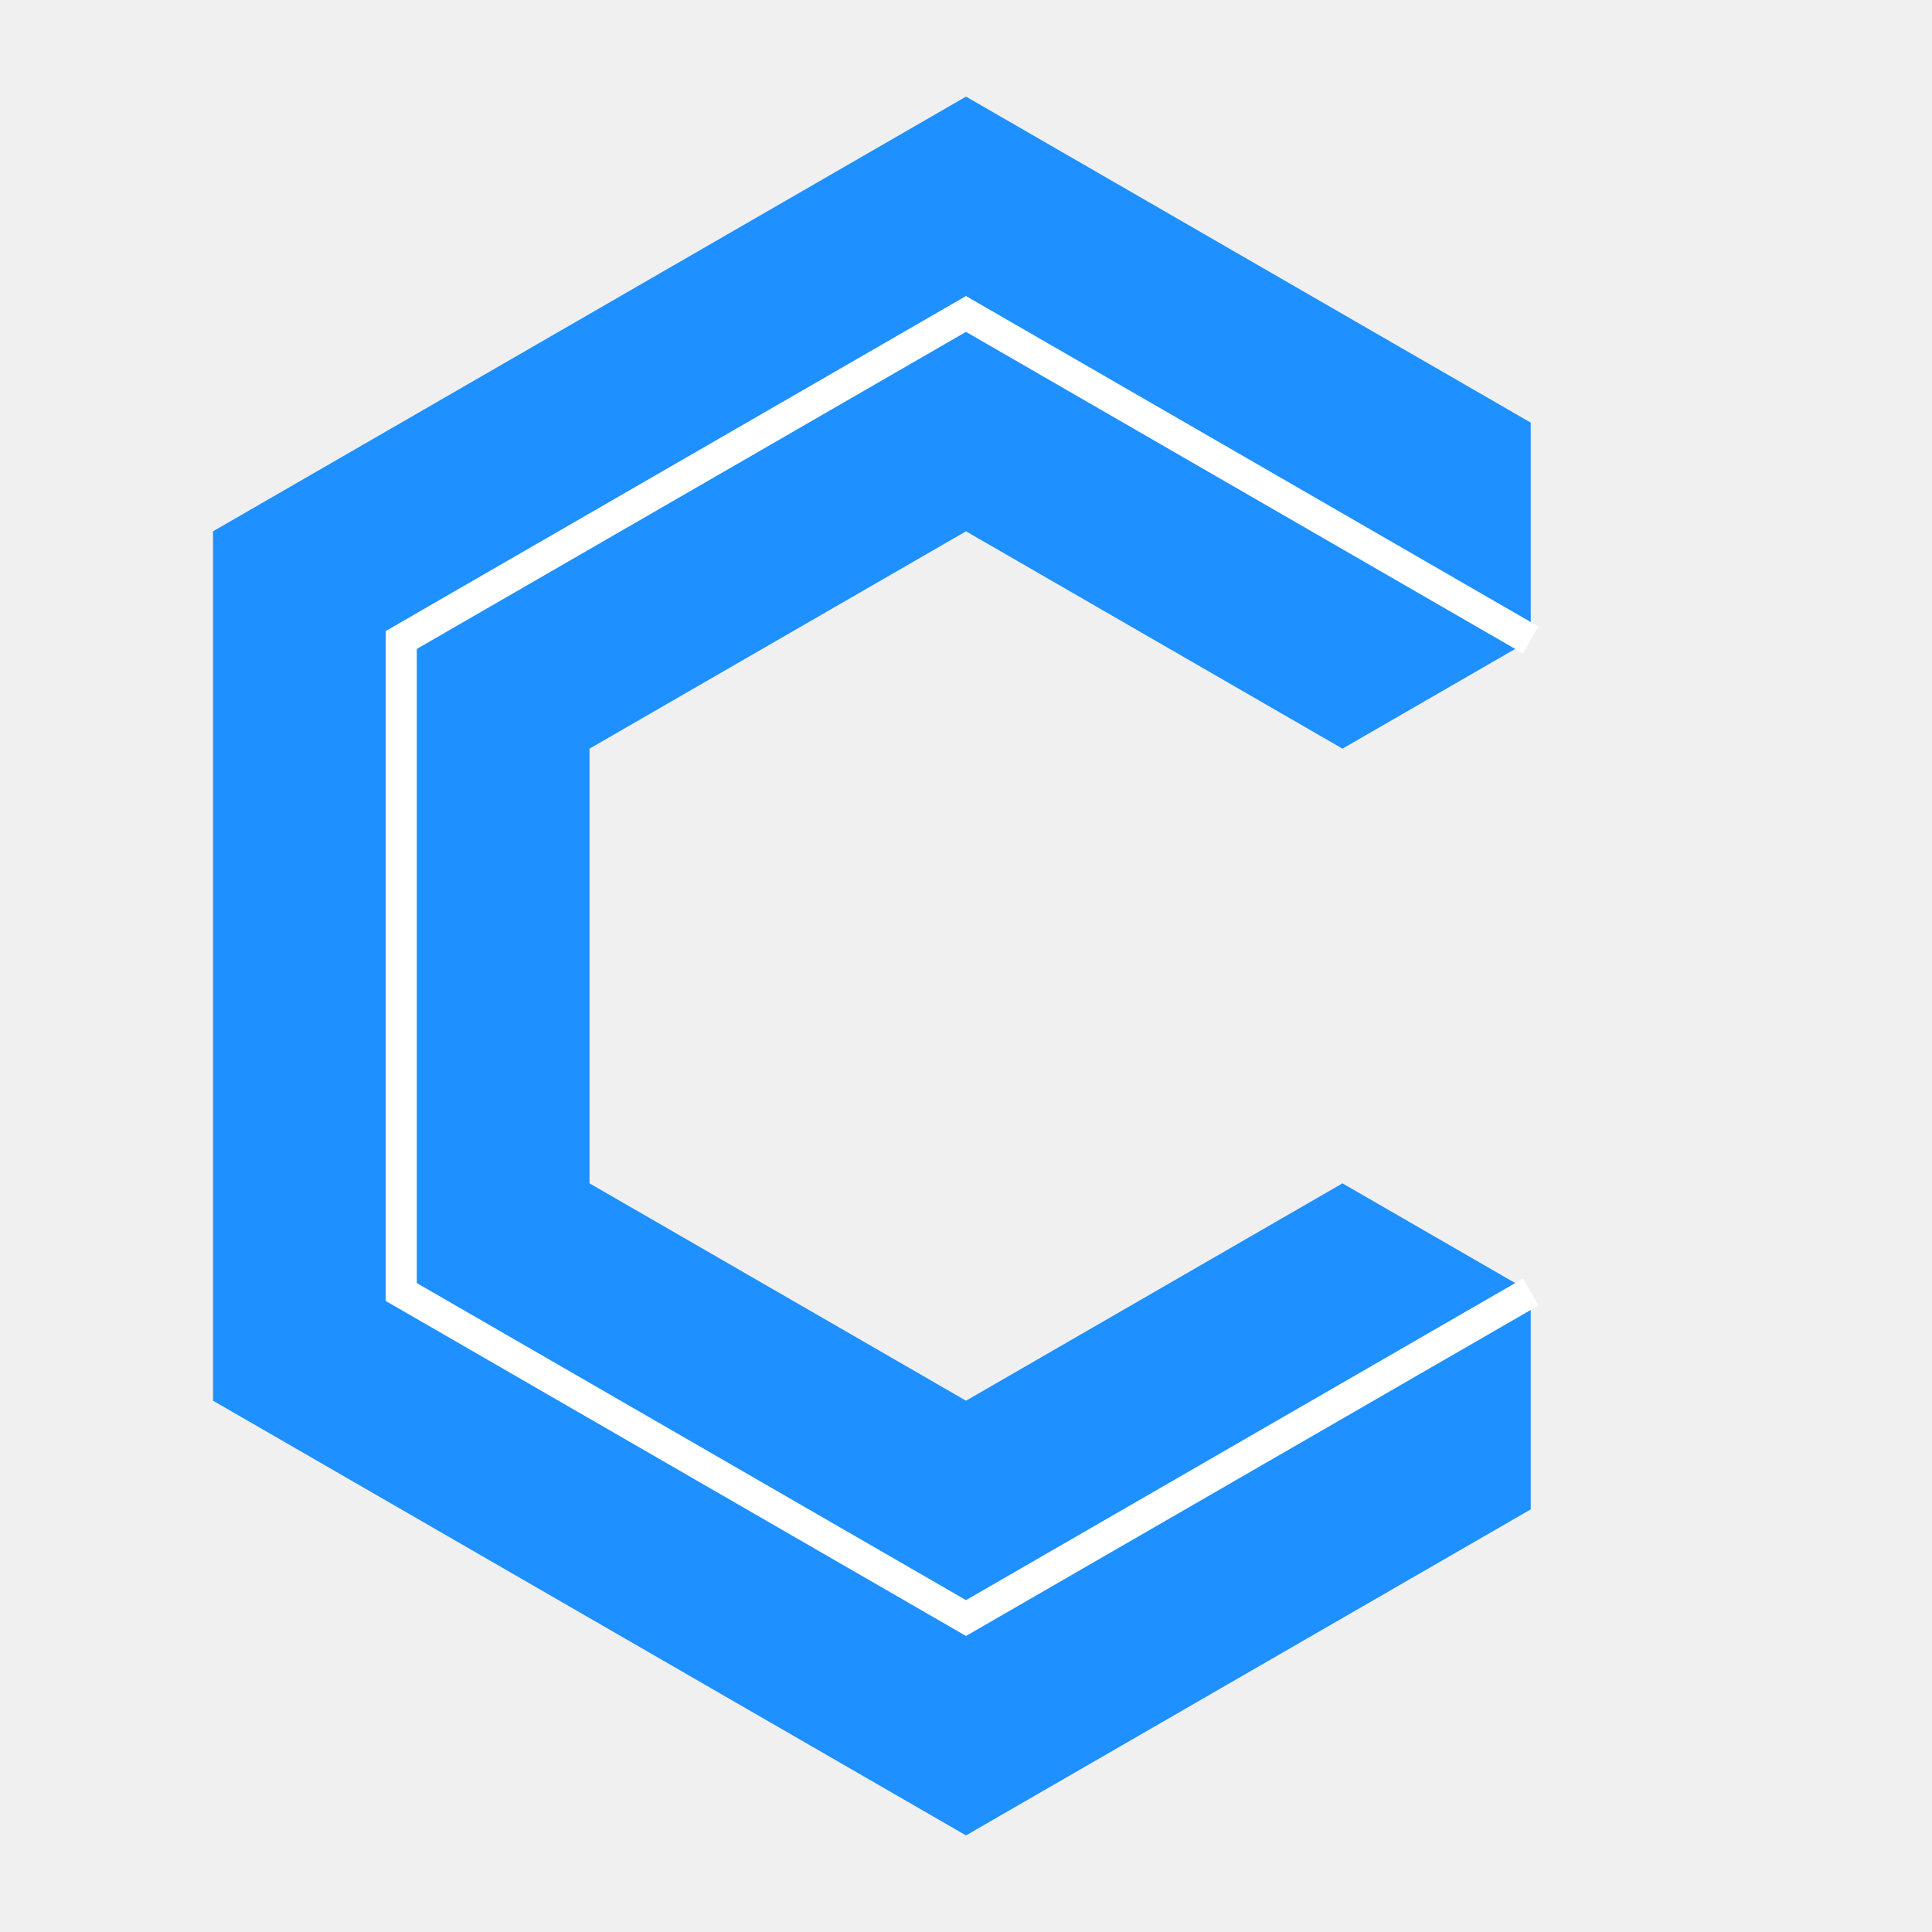
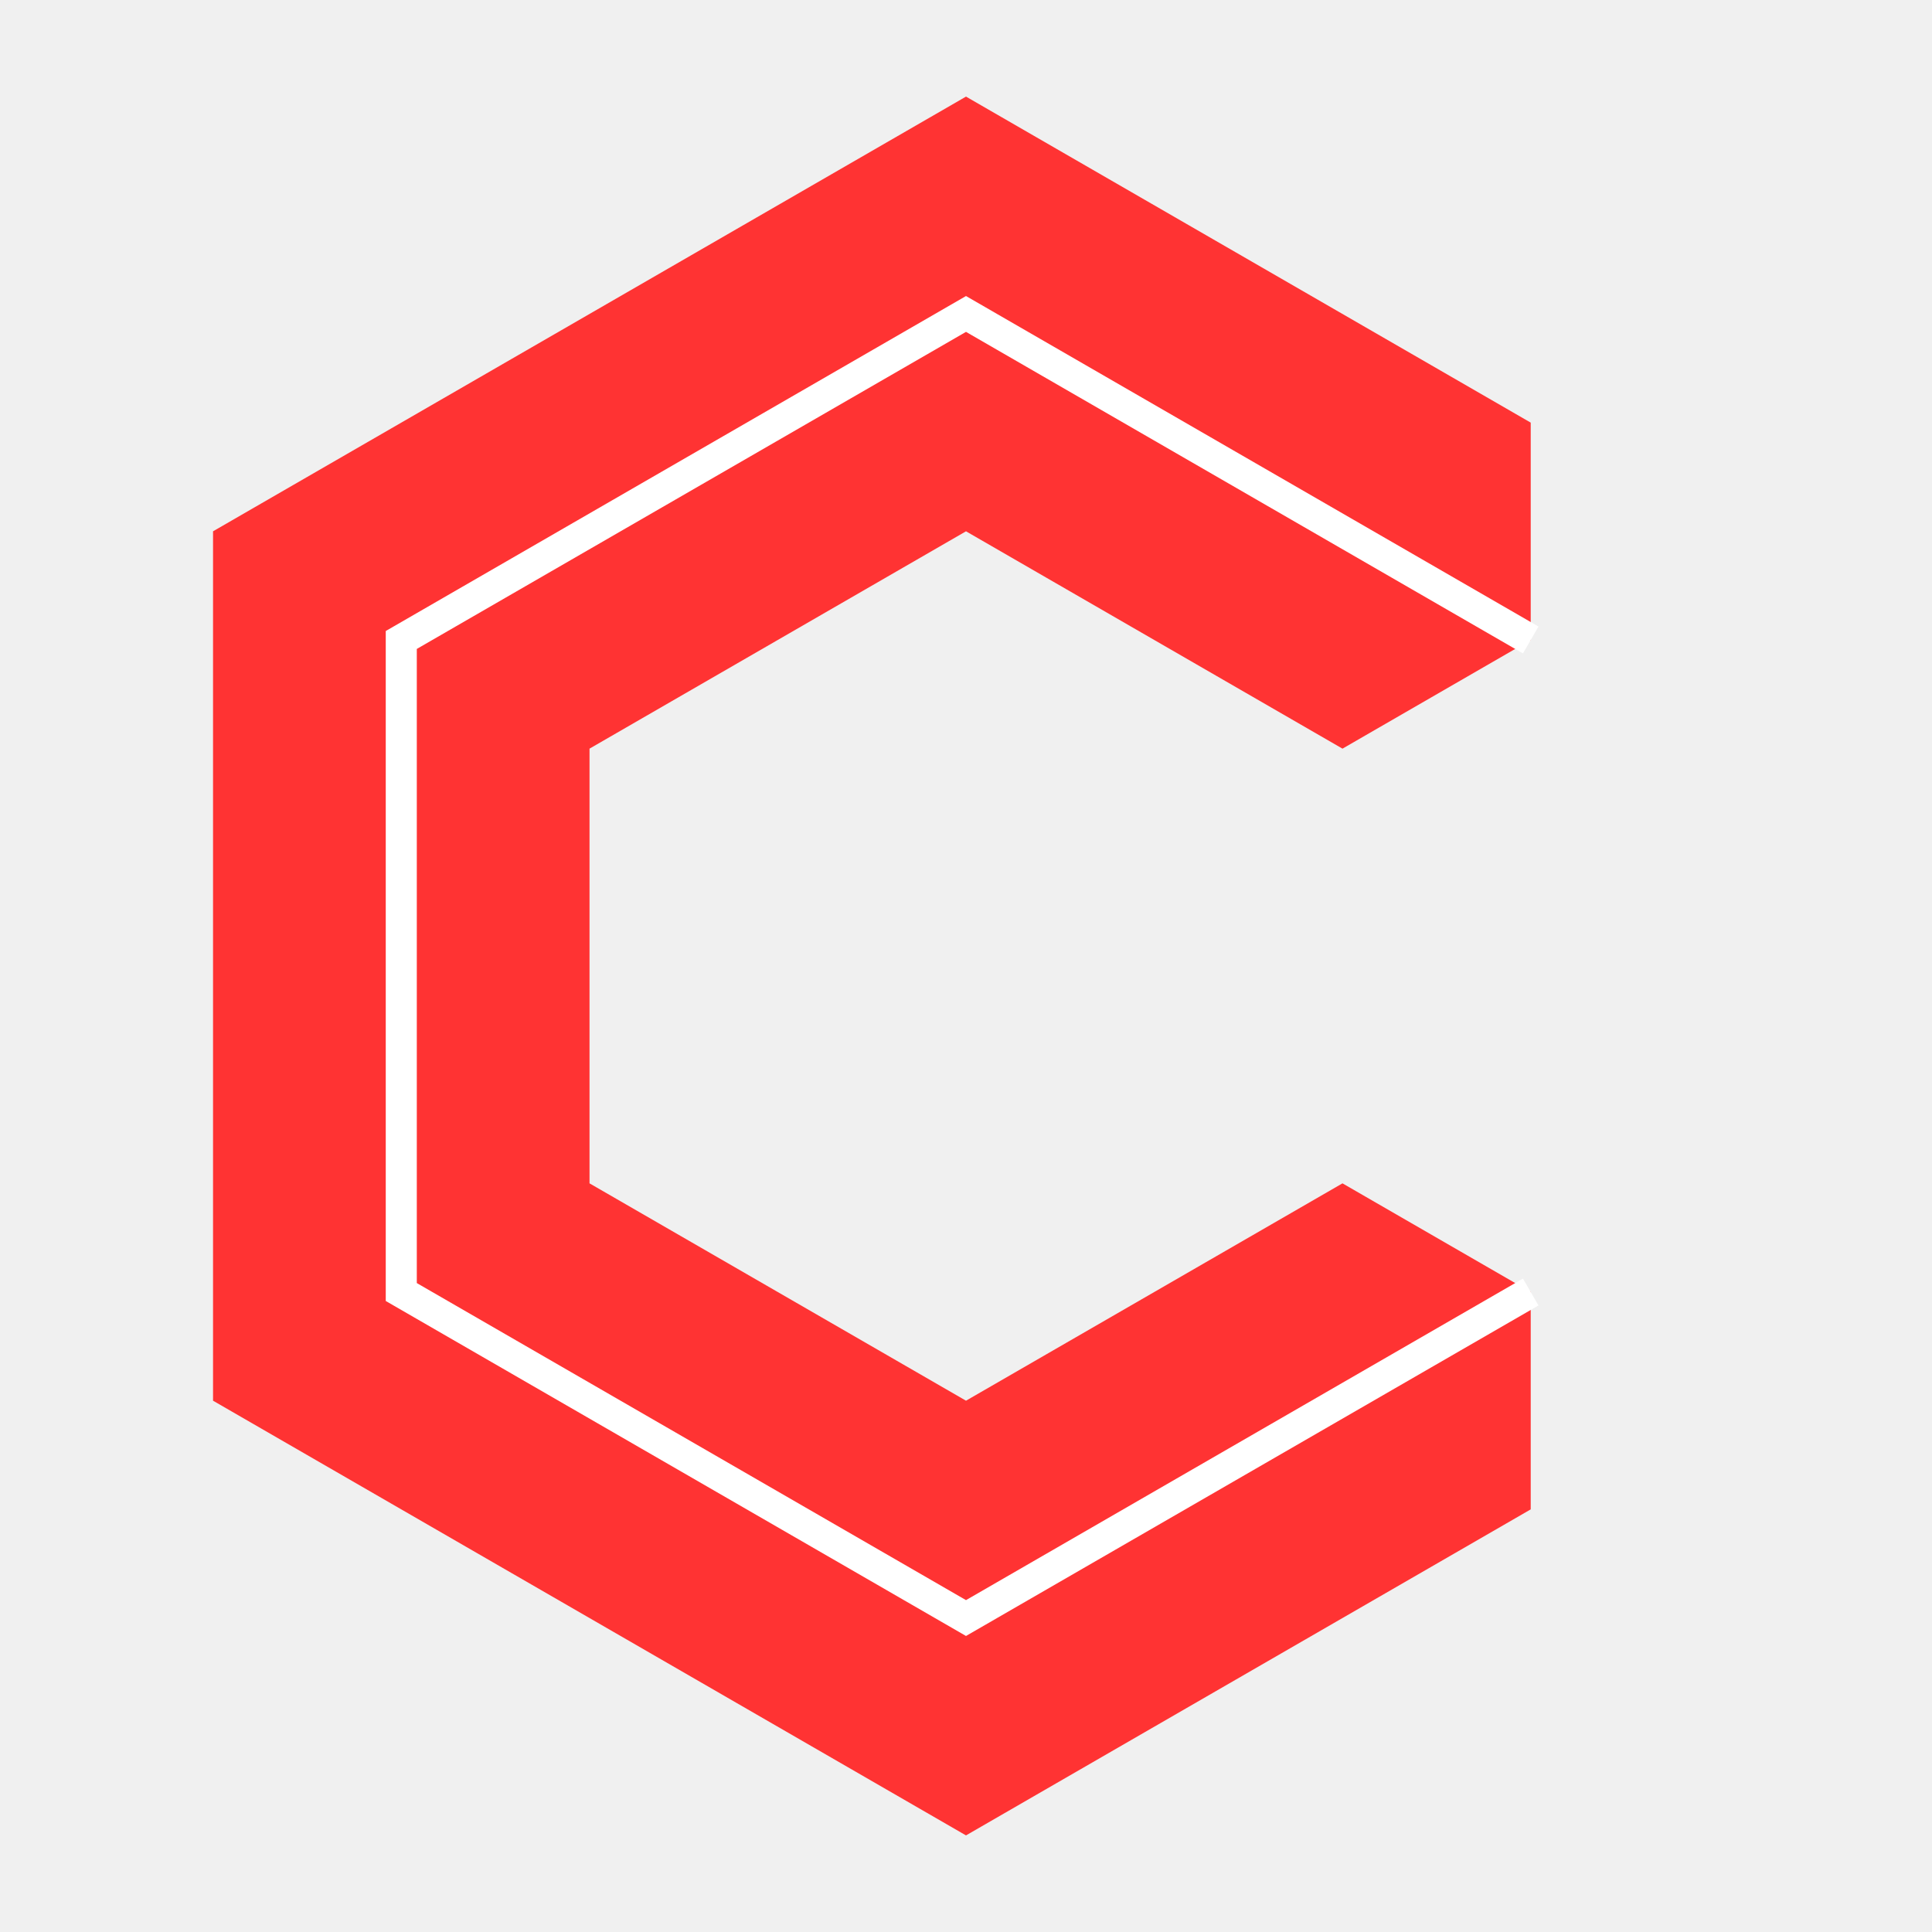
<svg xmlns="http://www.w3.org/2000/svg" width="80" height="80" viewBox="0 0 80 80" version="1.1">
  <svg transform="translate(4,4)" width="72" height="72" viewBox="0 0 776 896">
-     <polygon fill="dodgerblue" points="388,0 679,168 679,280 582,336 388,224 194,336 194,560 388,672 582,560 679,616 679,728 388,896 0,672 0,224" />
+     <polygon fill="#FF3333" points="388,0 679,168 679,280 582,336 388,224 194,336 194,560 388,672 582,560 679,616 679,728 388,896 0,672 0,224" />
    <path stroke="white" stroke-width="16" fill="none" d="m 679,280 l -291,-168 -291,168 0,336 291,168 291,-168" />
  </svg>
</svg>
